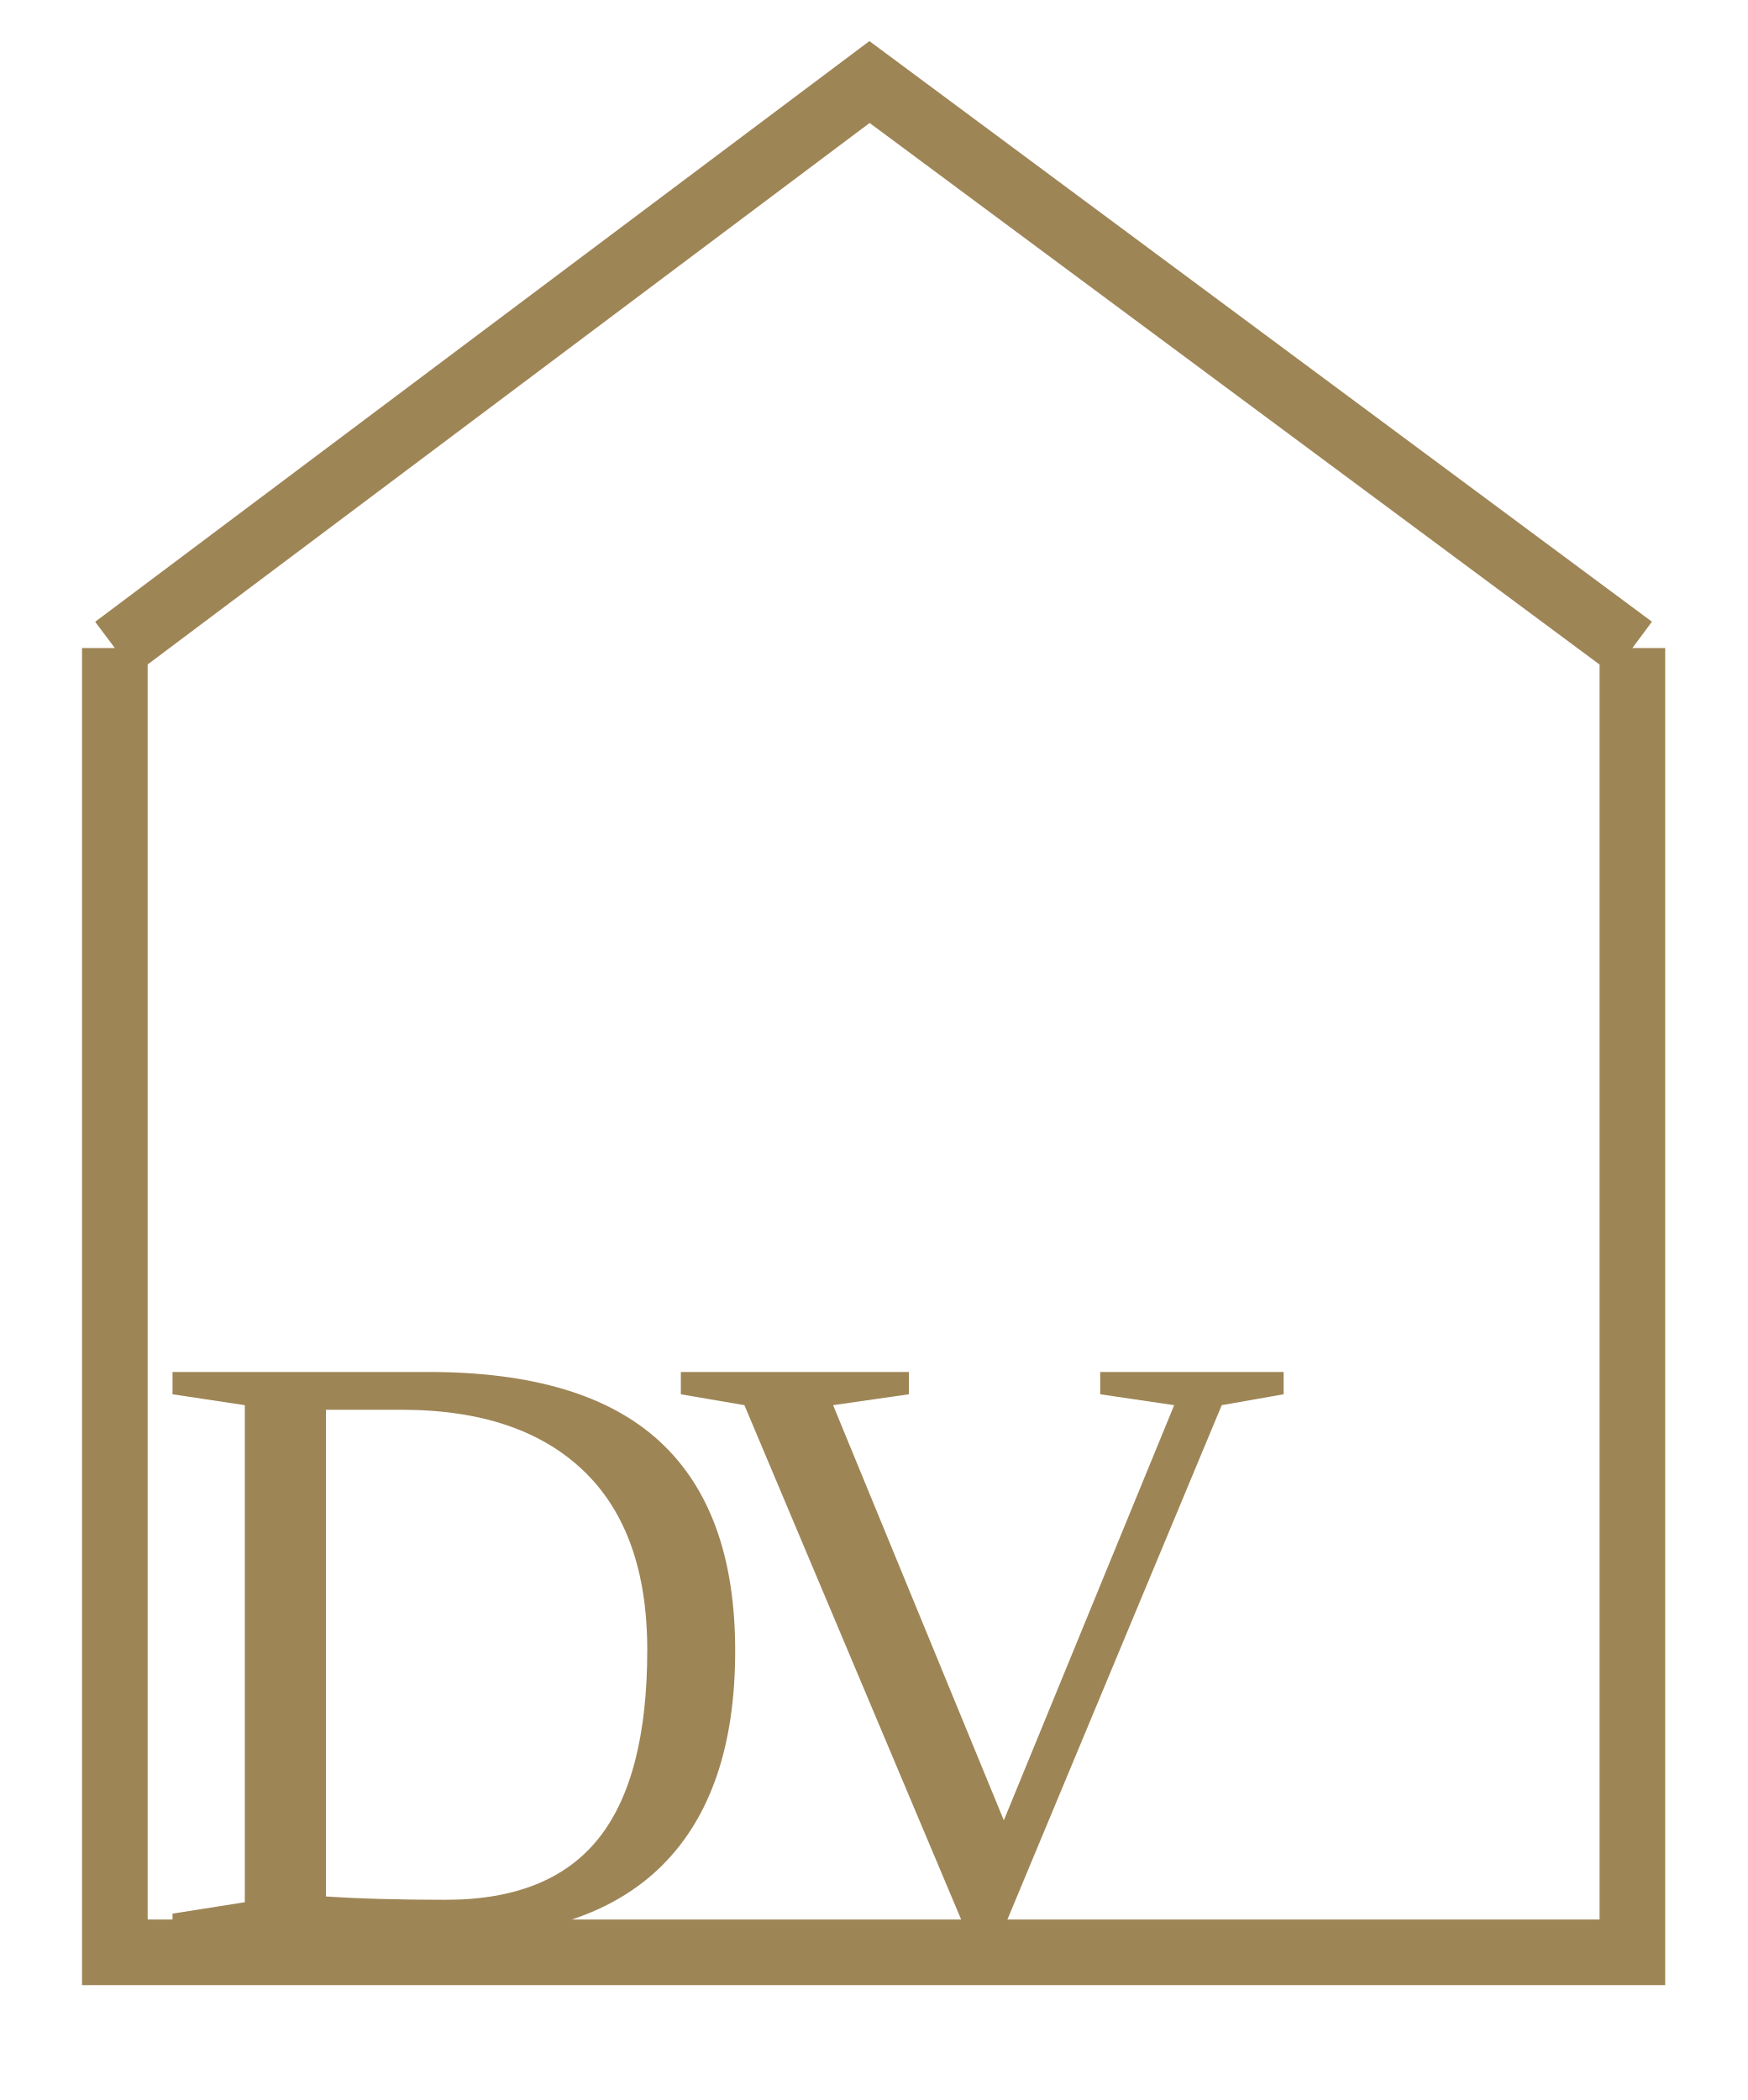
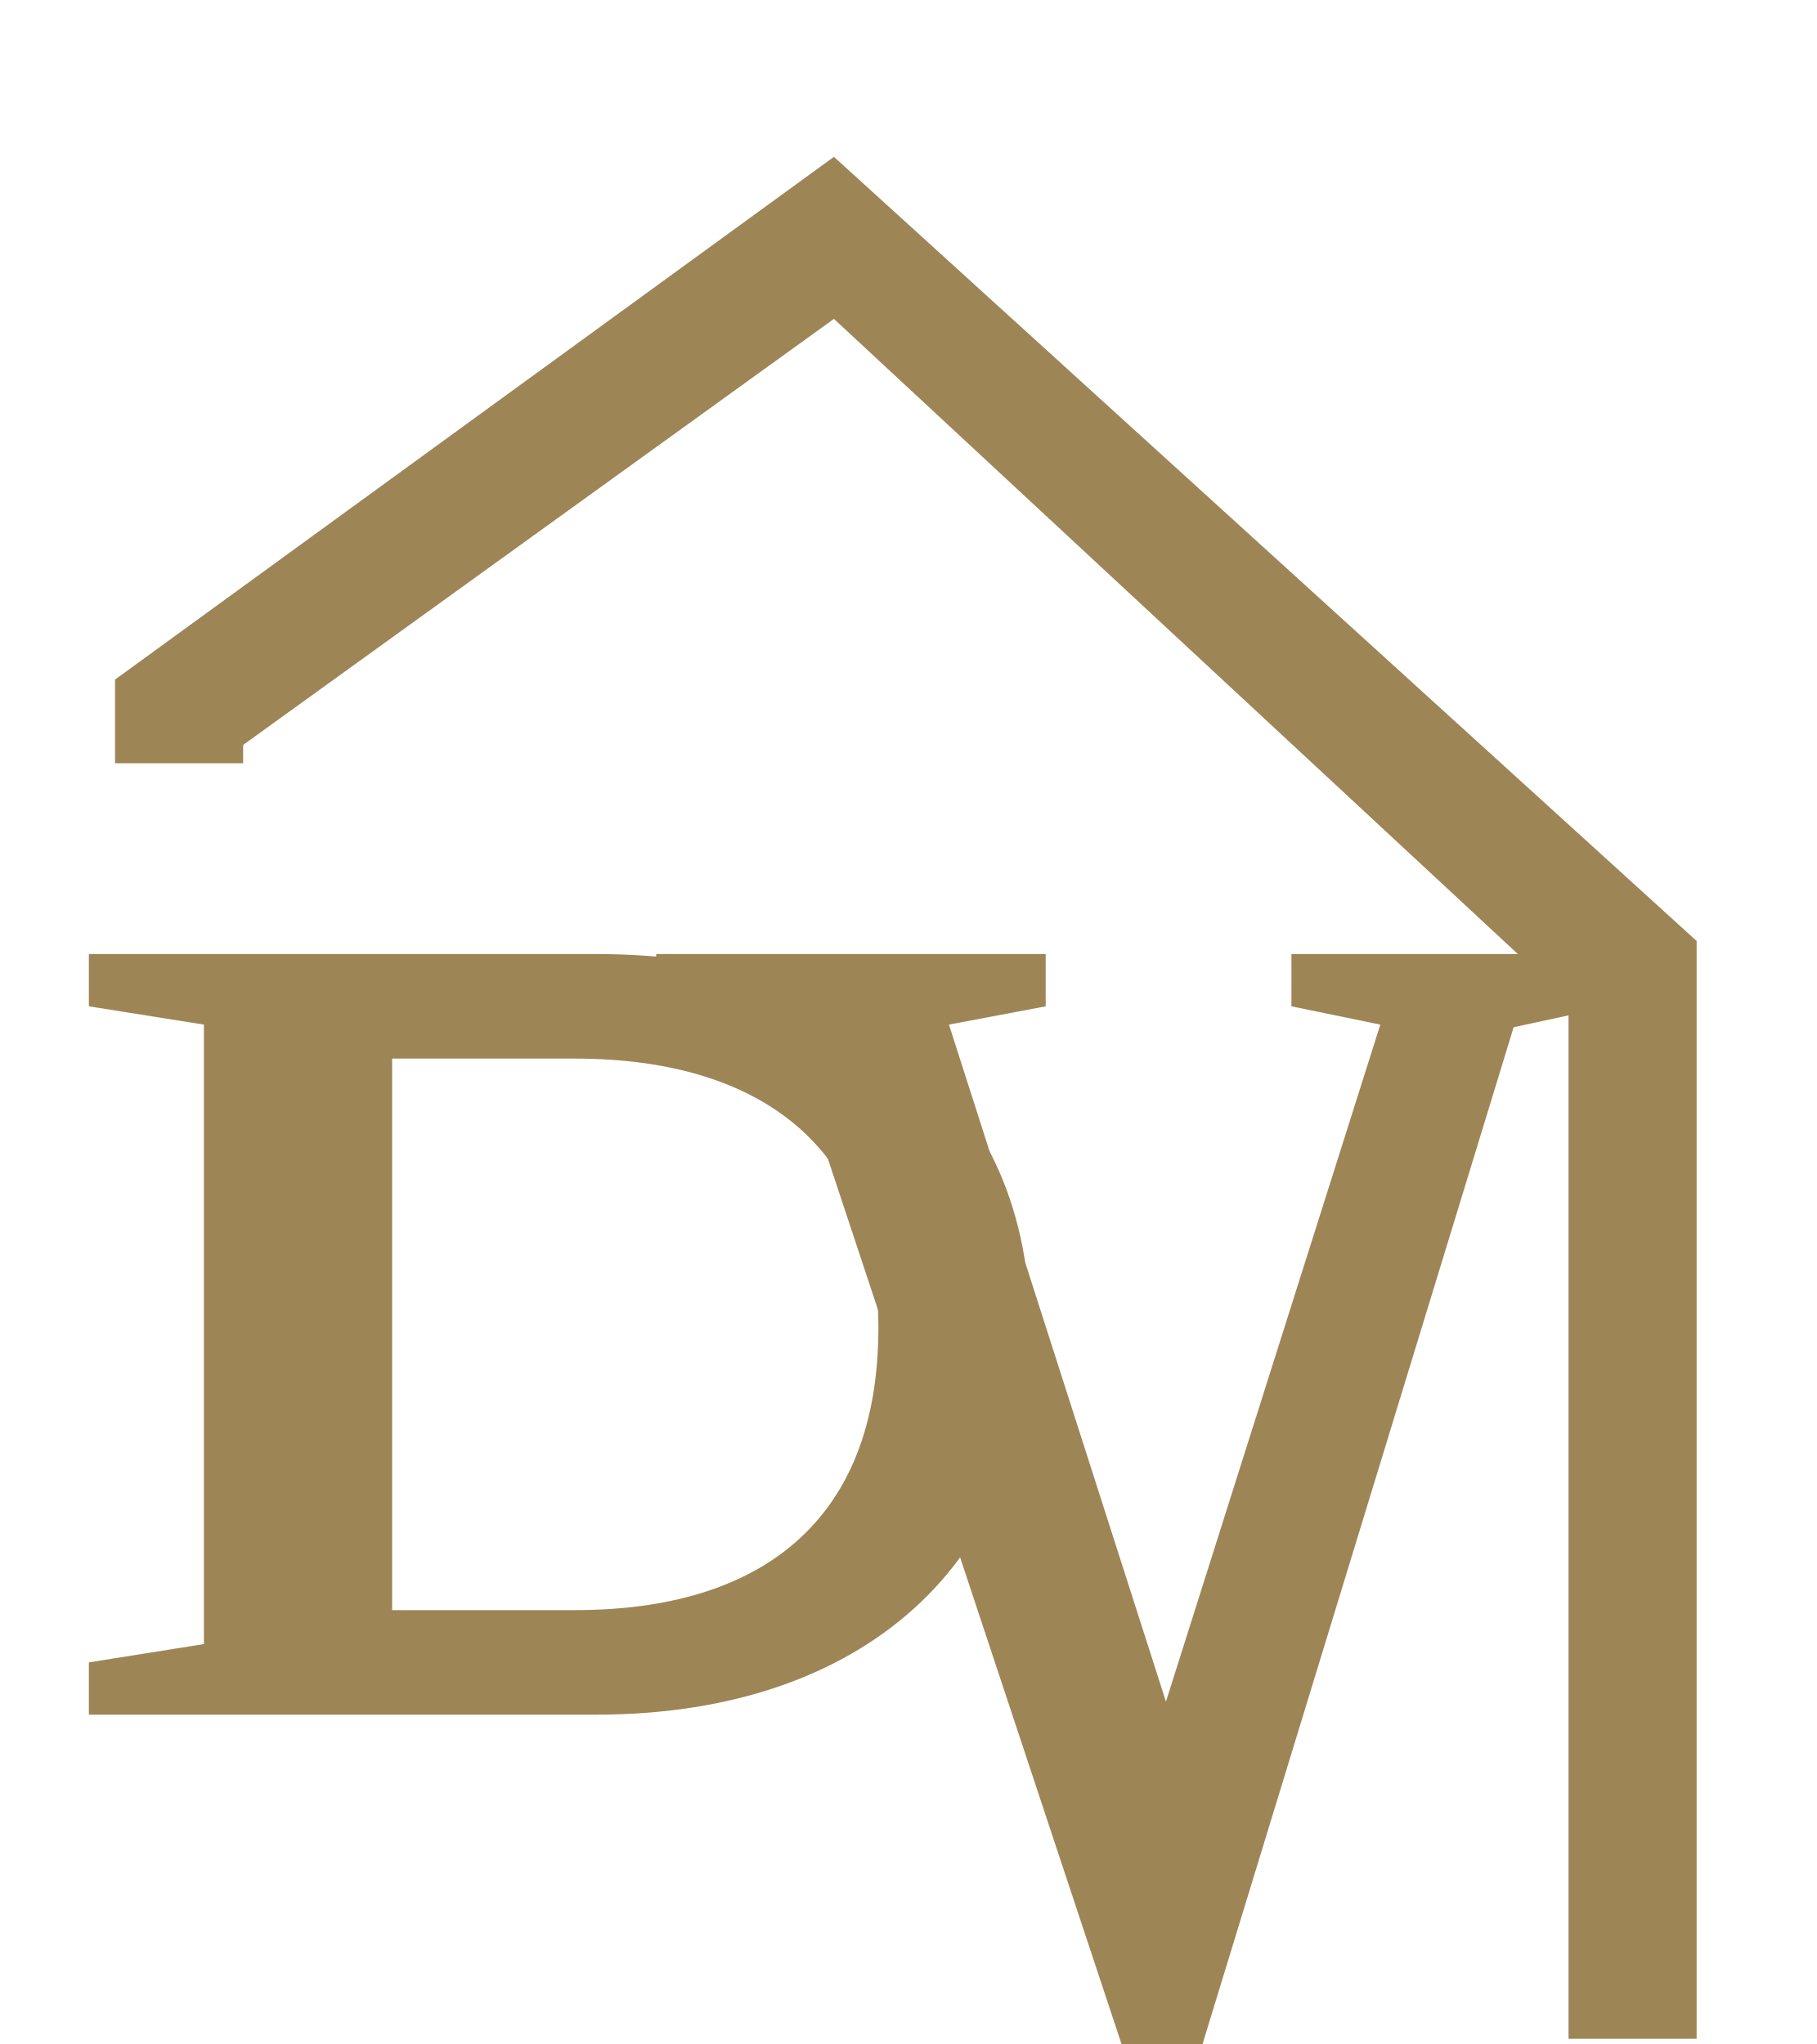
- <svg xmlns="http://www.w3.org/2000/svg" viewBox="0 0 213 256">
-   <rect width="213" height="256" fill="none" />
-   <path d="M14 79 L106 10 L199 79 M199 79 V238 H14 V79" fill="none" stroke="#9e8556" stroke-width="8" stroke-linejoin="miter" />
-   <text x="18" y="236" font-family="Georgia, 'Times New Roman', serif" font-size="105" fill="#9e8556" letter-spacing="-12">DV</text>
+ <svg xmlns="http://www.w3.org/2000/svg" viewBox="0 0 695 782">
+   <g fill="#9e8556">
+     <path d="M44 292V260L319 60l330 300v420h-49V383L319 122 93 285v7z" />
+     <path d="M34 365h194c103 0 166 56 166 143 0 89-63 148-166 148H34v-20l44-7V392l-44-7zm116 40v211h70c71 0 116-34 116-108 0-69-45-103-116-103z" />
+     <path d="M251 365h149v20l-37 7 83 259 82-259-34-7v-20h122v20l-37 8-119 389h-31L300 393l-49-8z" />
+   </g>
</svg>
